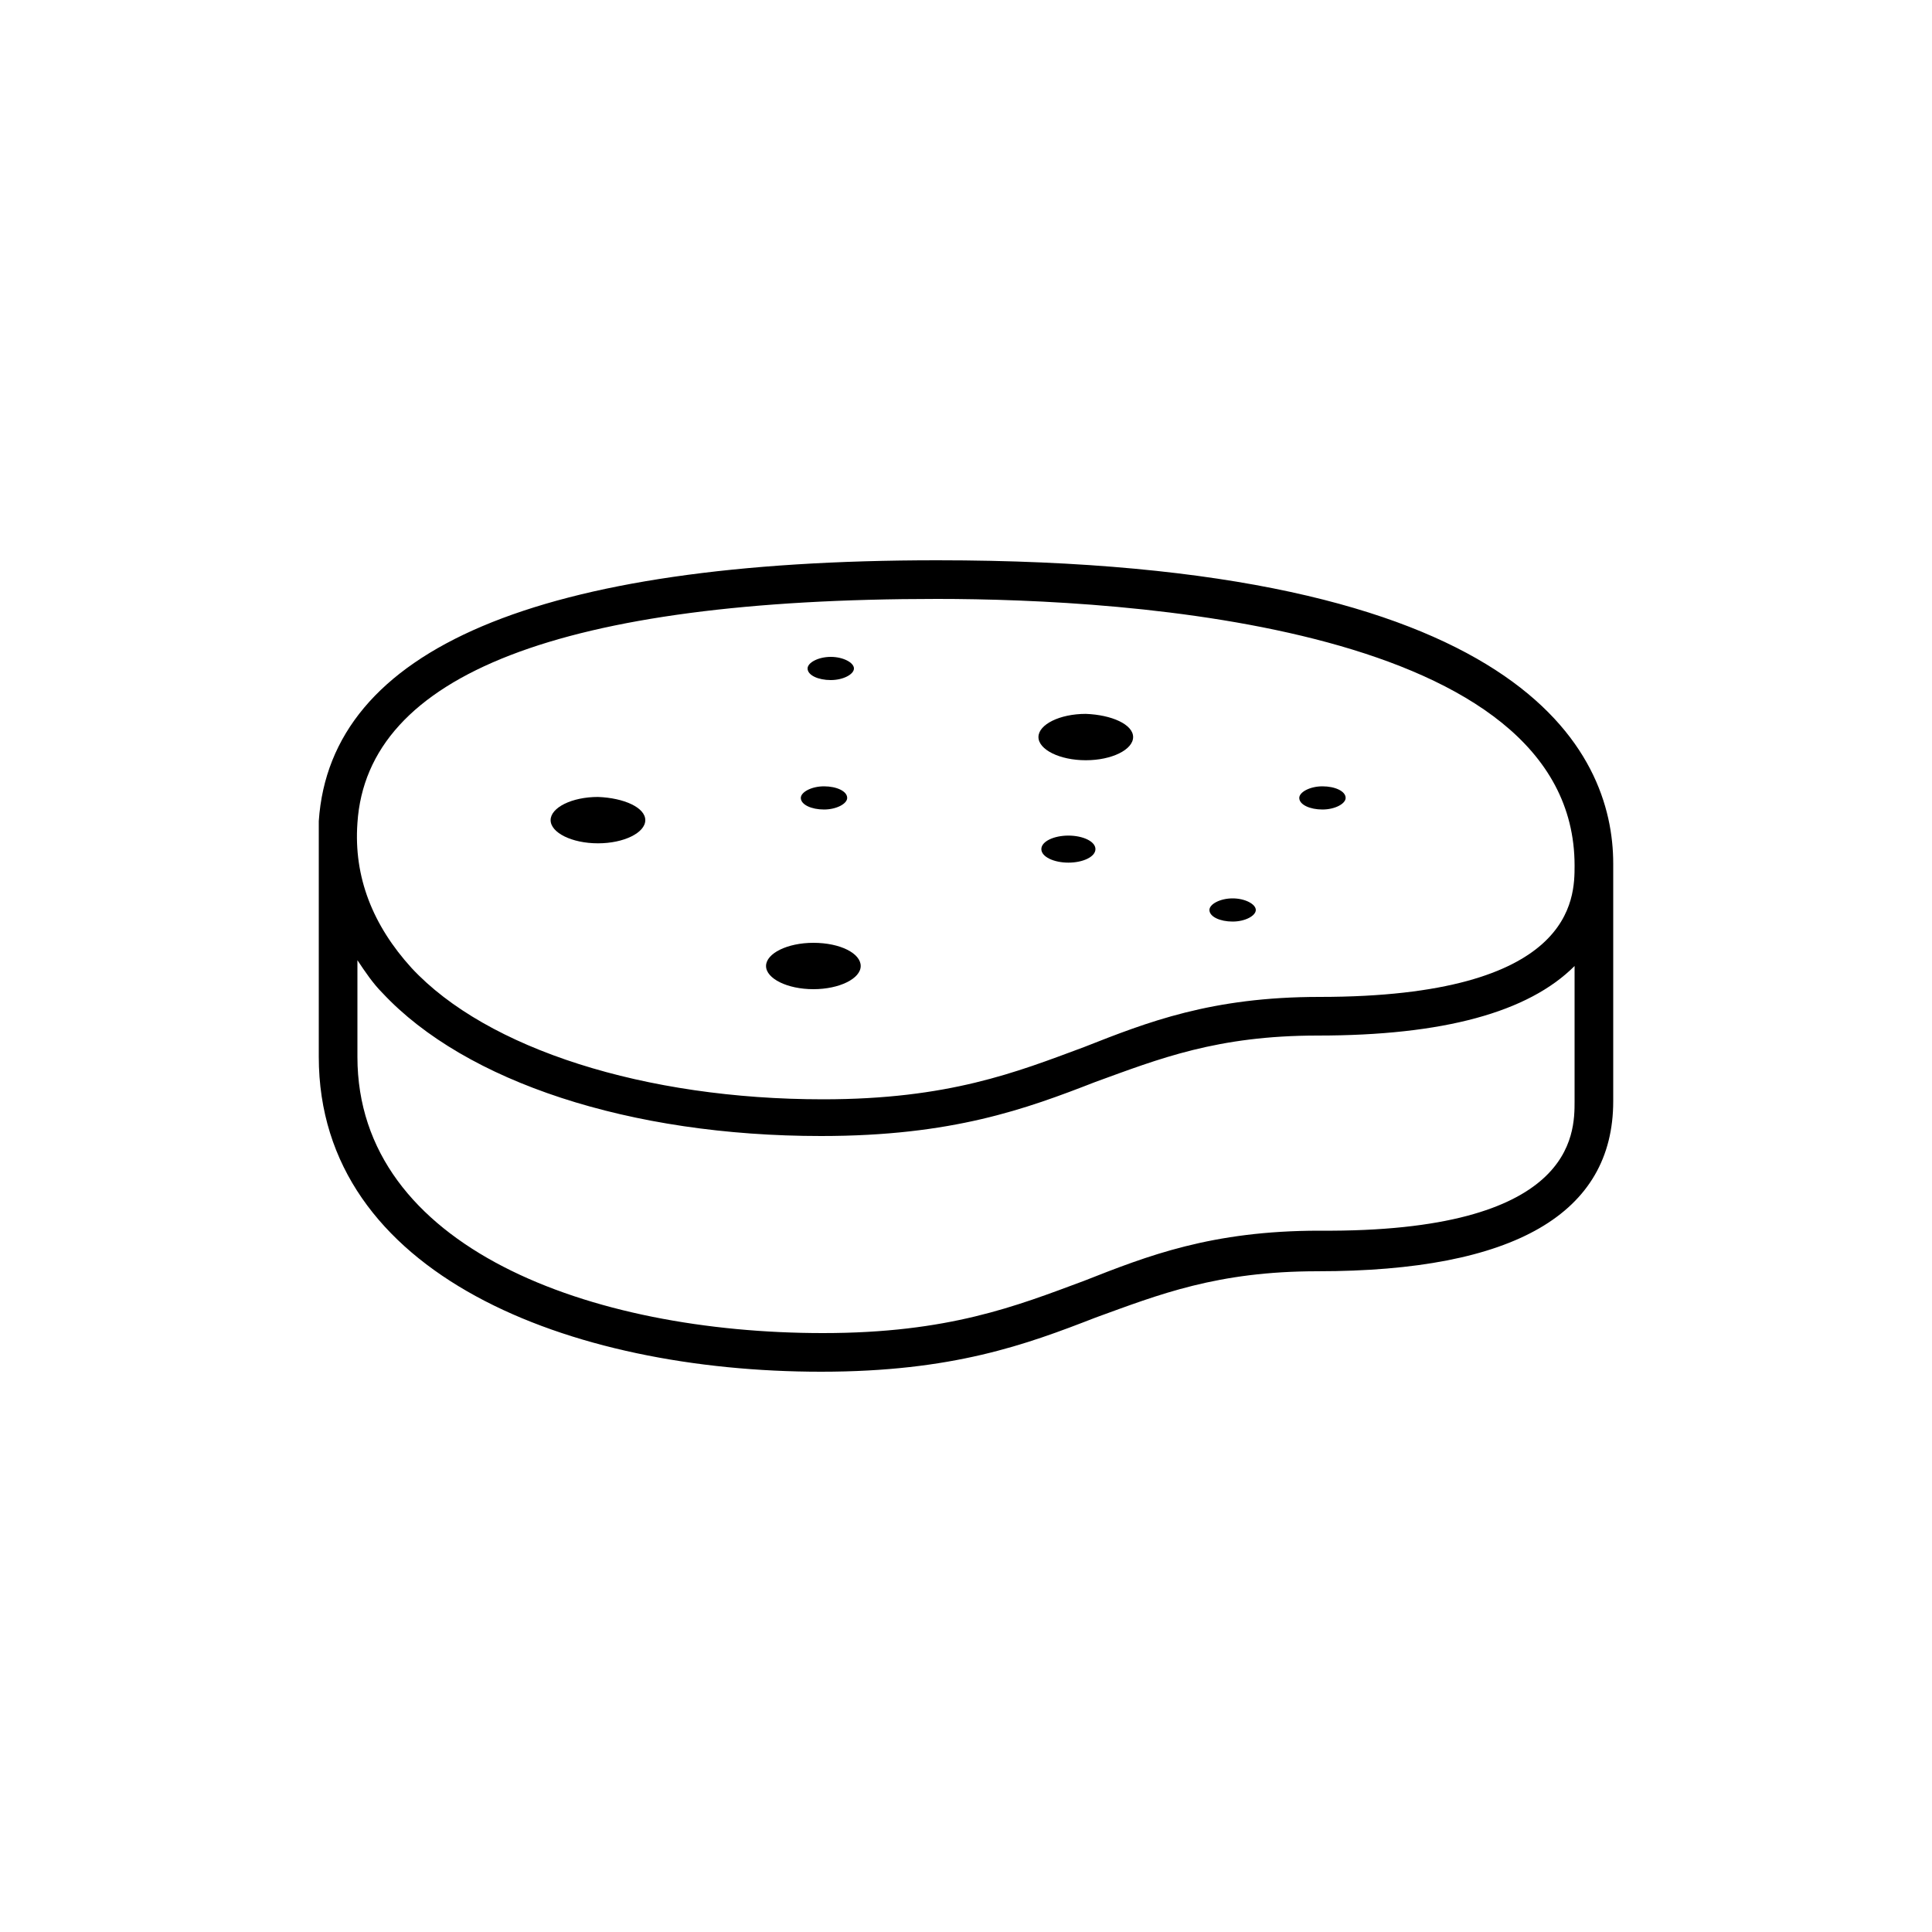
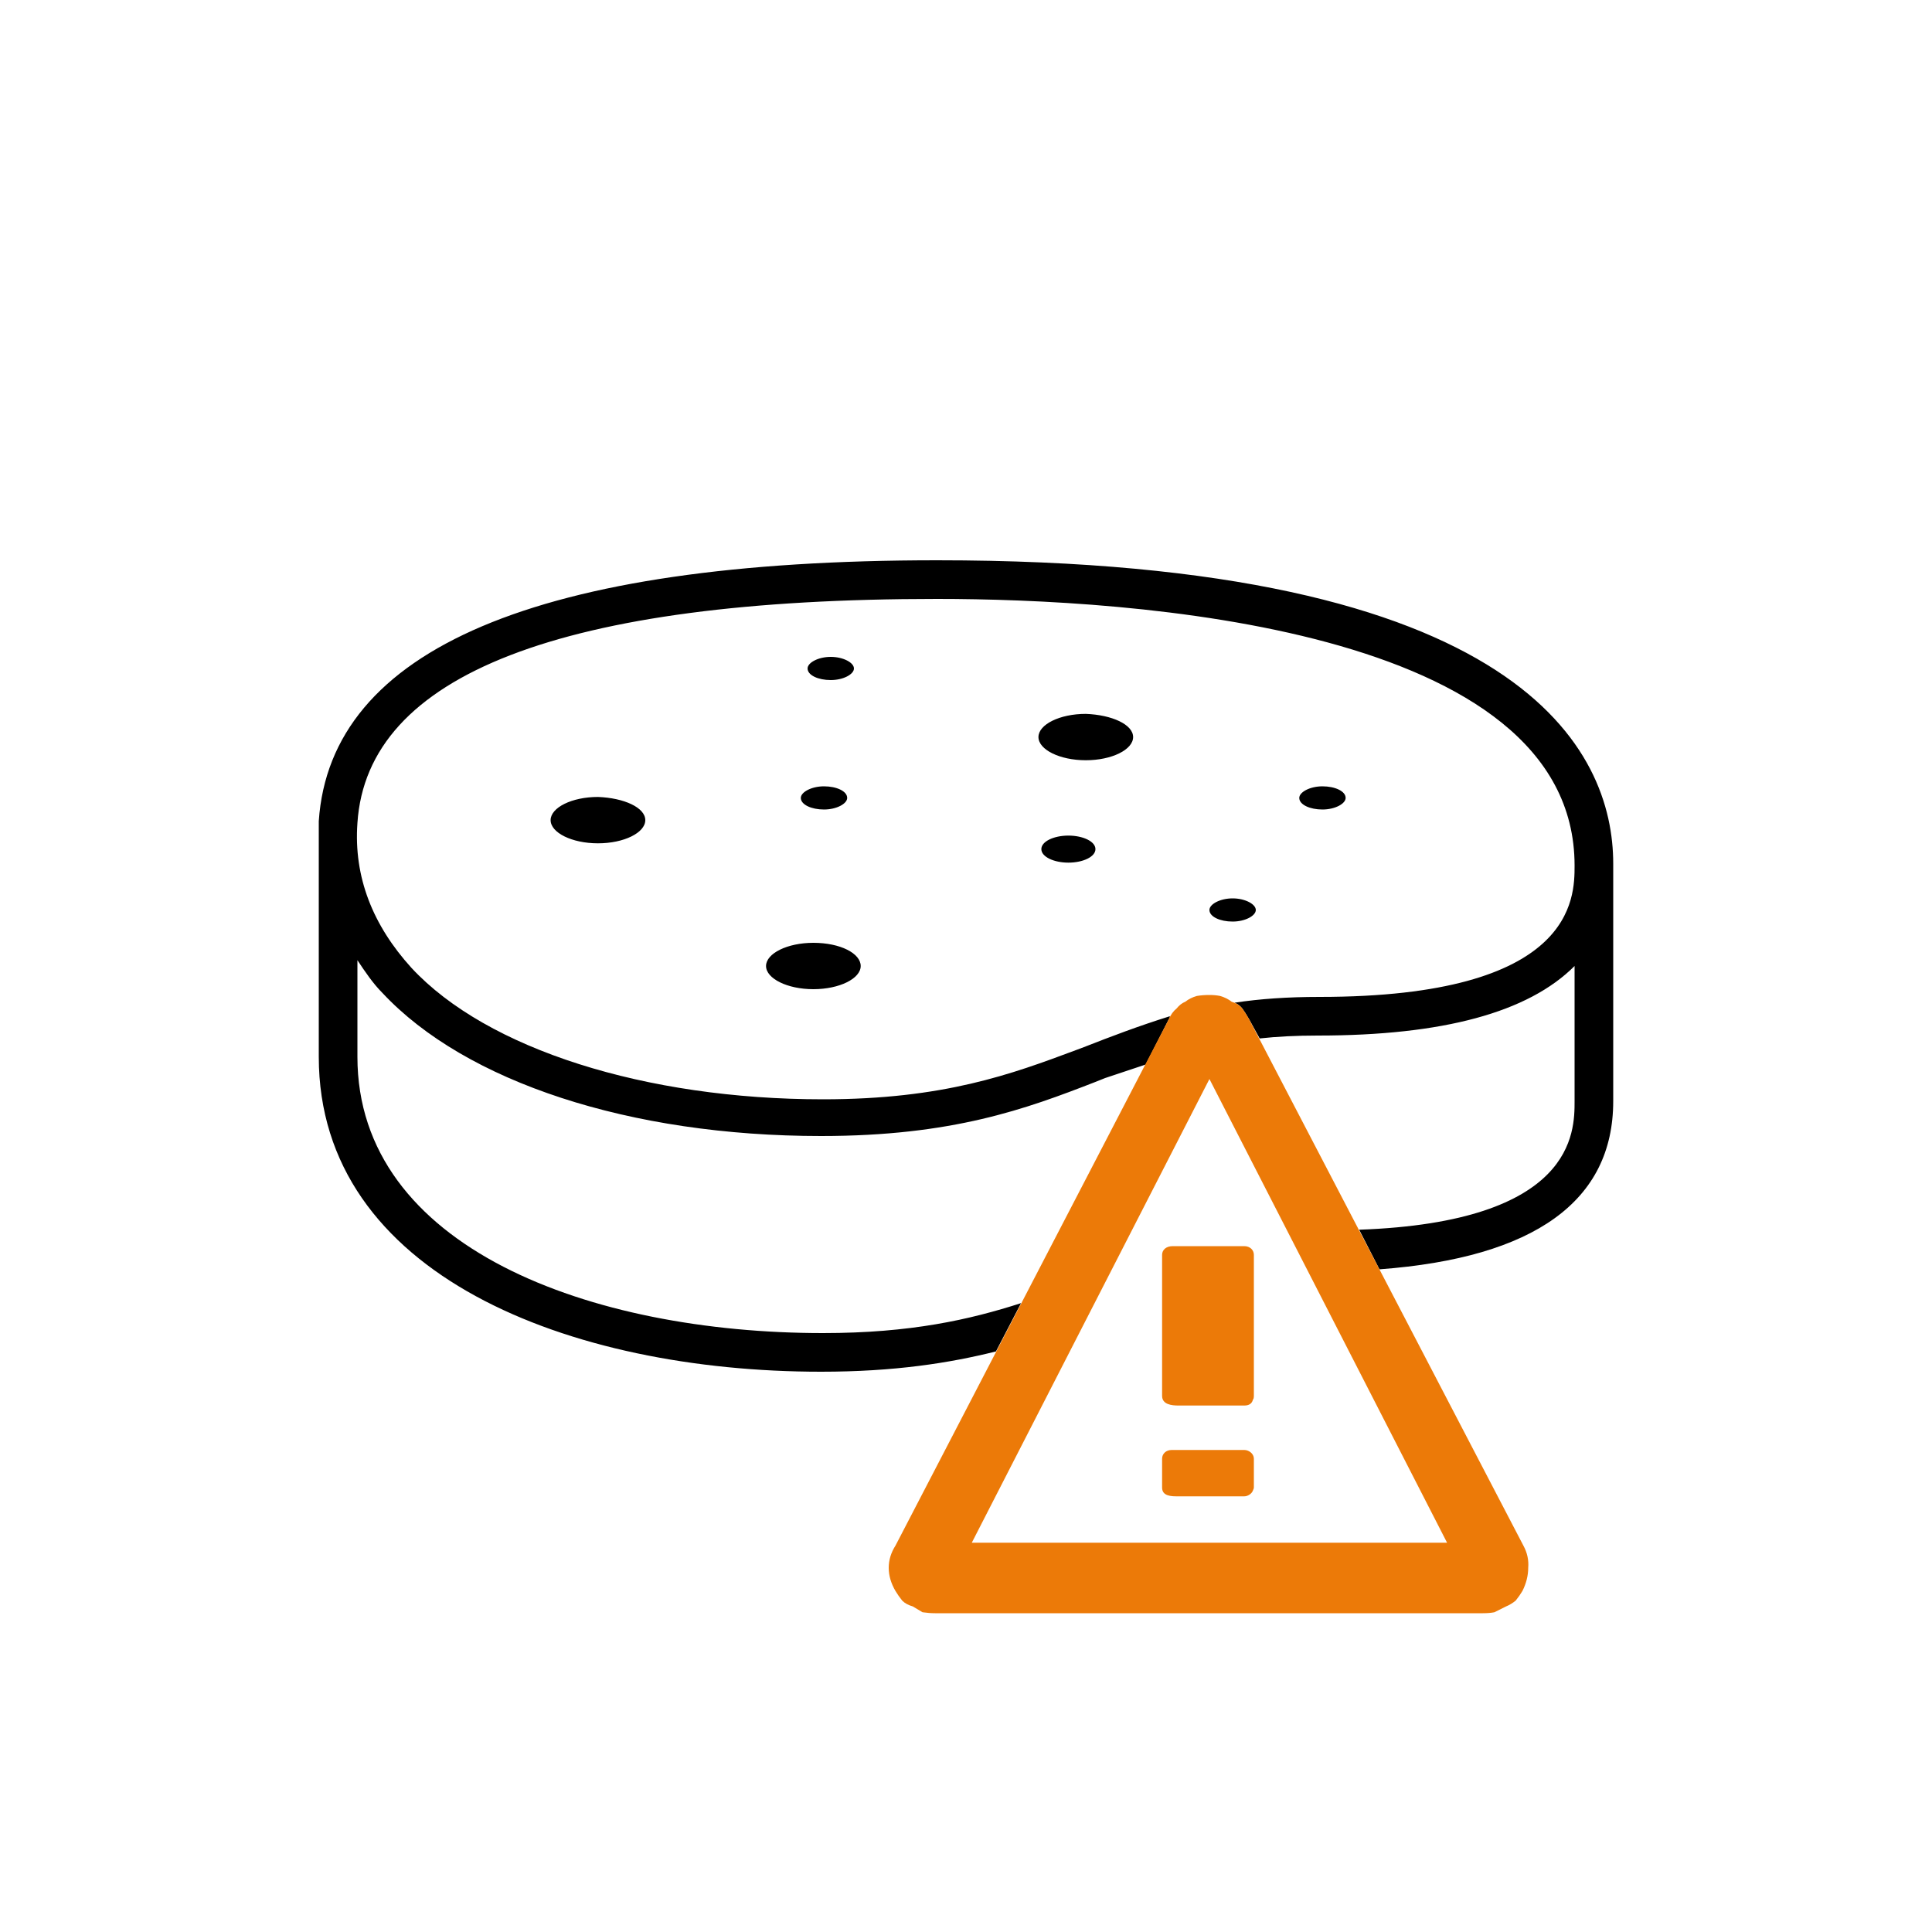
- <svg xmlns="http://www.w3.org/2000/svg" xmlns:xlink="http://www.w3.org/1999/xlink" version="1.1" id="Livello_1" x="0px" y="0px" viewBox="0 0 200 200" style="enable-background:new 0 0 200 200;" xml:space="preserve">
-   <style type="text/css">
- 	.st0{clip-path:url(#SVGID_2_);fill:#000;}
- </style>
-   <g>
-     <defs>
-       <rect id="SVGID_1_" x="33" y="58" width="134" height="84" />
-     </defs>
-     <clipPath id="SVGID_2_">
-       <use xlink:href="#SVGID_1_" style="overflow:visible;" />
-     </clipPath>
-     <path class="st0" d="M37,109.4v-10c0.8,1.2,1.6,2.4,2.6,3.4c8.6,9.2,25.6,14.8,45.4,14.8c13.6,0,21.2-2.8,28.4-5.6   c6.6-2.4,12.6-4.8,23-4.8c13,0,21.8-2.4,26.6-7.2v14c0,3.4,0,13.6-26.4,13.4c-11.2,0-17.8,2.6-24.4,5.2c-7,2.6-14,5.4-27,5.4   C61.2,138,37,129.2,37,109.4 M163,89.6c0,3.4,0,13.6-26.4,13.6c-11.2,0-17.8,2.6-24.4,5.2c-7,2.6-14,5.4-27,5.4   c-18.4,0-34.8-5.2-42.6-13.6c-4-4.4-6-9.4-5.6-15C38,69.8,58.2,62,97,62C116.8,62,163,64.8,163,89.6 M33,86.6v22.8   C33,132,59,142,85,142c13.6,0,21.2-2.8,28.4-5.6c6.6-2.4,12.6-4.8,23-4.8c20.4,0,30.6-6,30.6-17.6V89.4c0-11.6-9.2-31.4-70-31.4   c-41.4,0-62.8,9.2-64,27V86.6C33,86.6,33,86.8,33,86.6" />
-     <path class="st0" d="M66.8,84.9c0,1.3-2.2,2.4-4.9,2.4c-2.7,0-4.9-1.1-4.9-2.4c0-1.3,2.2-2.4,4.9-2.4   C64.6,82.6,66.8,83.6,66.8,84.9" />
-     <path class="st0" d="M89.1,100c0,1.3-2.2,2.4-4.9,2.4c-2.7,0-4.9-1.1-4.9-2.4s2.2-2.4,4.9-2.4C87,97.6,89.1,98.7,89.1,100" />
-     <path class="st0" d="M117.3,76.3c0,1.3-2.2,2.4-4.9,2.4c-2.7,0-4.9-1.1-4.9-2.4c0-1.3,2.2-2.4,4.9-2.4   C115.1,74,117.3,75,117.3,76.3" />
-     <path class="st0" d="M113.4,87.9c0,0.8-1.3,1.4-2.8,1.4s-2.8-0.6-2.8-1.4c0-0.8,1.3-1.4,2.8-1.4S113.4,87.1,113.4,87.9" />
-     <path class="st0" d="M139.3,82.6c0,0.6-1.1,1.2-2.4,1.2c-1.3,0-2.4-0.5-2.4-1.2c0-0.6,1.1-1.2,2.4-1.2   C138.2,81.4,139.3,81.9,139.3,82.6" />
-     <path class="st0" d="M88.4,69.2c0,0.6-1.1,1.2-2.4,1.2s-2.4-0.5-2.4-1.2c0-0.6,1.1-1.2,2.4-1.2S88.4,68.6,88.4,69.2" />
-     <path class="st0" d="M130,94.2c0,0.6-1.1,1.2-2.4,1.2c-1.3,0-2.4-0.5-2.4-1.2c0-0.6,1.1-1.2,2.4-1.2C128.9,93,130,93.6,130,94.2" />
-     <path class="st0" d="M87.7,82.6c0,0.6-1.1,1.2-2.4,1.2s-2.4-0.5-2.4-1.2c0-0.6,1.1-1.2,2.4-1.2S87.7,81.9,87.7,82.6" />
-   </g>
+ <svg xmlns="http://www.w3.org/2000/svg" version="1.2" viewBox="0 0 200 200" width="200" height="200">
+   <style>
+ 		.s0 { fill: #000000 } 
+ 		.s1 { fill: #ec7a08 } 
+ 	</style>
+   <path id="Layer" class="s0" d="m85 142c-26 0-52-10-52-32.6v-24.4c1.2-17.8 22.6-27 64-27 60.8 0 70 19.8 70 31.4v24.6c0 10.3-8.1 16.2-24.2 17.4l-2.1-4.1c22.3-0.8 22.3-10.1 22.3-13.3v-14c-4.8 4.8-13.6 7.2-26.6 7.2q-3.3 0-6 0.3l-1.1-2q-0.4-0.7-0.7-1.1-0.3-0.4-0.8-0.6c2.6-0.4 5.5-0.6 8.8-0.6 26.4 0 26.4-10.2 26.4-13.6 0-24.8-46.2-27.6-66-27.6-38.8 0-59 7.8-60 23.2-0.4 5.6 1.6 10.6 5.6 15 7.8 8.4 24.2 13.6 42.6 13.6 12.5 0 19.5-2.6 26.2-5.1l0.8-0.3c2.8-1.1 5.7-2.2 8.9-3.2q0 0.2-0.1 0.3l-2.4 4.7q-2.1 0.7-4.2 1.4l-1 0.4c-7.2 2.8-14.8 5.6-28.4 5.6-19.8 0-36.8-5.6-45.4-14.8-1-1-1.8-2.2-2.6-3.4v10c0 19.8 24.2 28.6 48.2 28.6 9.1 0 15.2-1.4 20.5-3.1l-2.6 5c-4.8 1.2-10.5 2.1-18.1 2.1zm1-71.6c1.3 0 2.4-0.6 2.4-1.2 0-0.6-1.1-1.2-2.4-1.2-1.3 0-2.4 0.6-2.4 1.2 0 0.7 1.1 1.2 2.4 1.2zm26.4 8.3c2.7 0 4.9-1.1 4.9-2.4 0-1.3-2.2-2.3-4.9-2.4-2.7 0-4.9 1.1-4.9 2.4 0 1.3 2.2 2.4 4.9 2.4zm-45.6 6.2c0 1.3-2.2 2.4-4.9 2.4-2.7 0-4.9-1.1-4.9-2.4 0-1.3 2.2-2.4 4.9-2.4 2.7 0.1 4.9 1.1 4.9 2.4zm17.4 17.5c2.7 0 4.9-1.1 4.9-2.4 0-1.3-2.1-2.4-4.9-2.4-2.7 0-4.9 1.1-4.9 2.4 0 1.3 2.2 2.4 4.9 2.4zm26.4-13.1c1.5 0 2.8-0.6 2.8-1.4 0-0.8-1.3-1.4-2.8-1.4-1.5 0-2.8 0.6-2.8 1.4 0 0.8 1.3 1.4 2.8 1.4zm26.3-5.5c1.3 0 2.4-0.6 2.4-1.2 0-0.7-1.1-1.2-2.4-1.2-1.3 0-2.4 0.6-2.4 1.2 0 0.7 1.1 1.2 2.4 1.2zm-9.3 11.6c1.3 0 2.4-0.6 2.4-1.2 0-0.6-1.1-1.2-2.4-1.2-1.3 0-2.4 0.6-2.4 1.2 0 0.7 1.1 1.2 2.4 1.2zm-42.3-11.6c1.3 0 2.4-0.6 2.4-1.2 0-0.7-1.1-1.2-2.4-1.2-1.3 0-2.4 0.6-2.4 1.2 0 0.7 1.1 1.2 2.4 1.2z" />
+   <path id="Layer" fill-rule="evenodd" class="s1" d="m125.2 103q0.6 0 1.1 0.1 0.7 0.2 1.2 0.6 0.7 0.2 1.1 0.7 0.3 0.4 0.7 1.1l28.4 54.5q0.6 1.1 0.5 2.3 0 1.2-0.6 2.4-0.3 0.5-0.7 1-0.5 0.4-1 0.6-0.6 0.3-1.2 0.6-0.5 0.1-1.2 0.1h-56.7q-0.6 0-1.3-0.1-0.5-0.3-1-0.6-0.7-0.2-1.1-0.6-0.4-0.5-0.7-1-0.7-1.2-0.7-2.4 0-1.2 0.7-2.3l28.3-54.5q0.3-0.7 0.8-1.1 0.4-0.5 0.9-0.7 0.5-0.4 1.2-0.6 0.6-0.1 1.3-0.1zm-24.6 56.7h49.2l-24.6-48zm29.1-5.4c-0.1 0.3-0.5 0.6-0.9 0.6q-1.4 0-2.7 0-2.1 0-4.2 0c-0.6 0-1.6 0-1.6-0.9v-3c0-0.5 0.4-0.9 1-0.9h7.5c0.5 0 1 0.4 1 0.9v3q0 0.1-0.1 0.3zm0-9.4c-0.1 0.4-0.4 0.6-0.9 0.6q-1.3 0-2.7 0-2.1 0-4.1 0c-0.7 0-1.7-0.1-1.7-1v-14.6c0-0.5 0.4-0.9 1.1-0.9h7.4c0.6 0 1 0.4 1 0.9v14.6q0 0.3-0.1 0.4z" />
</svg>
